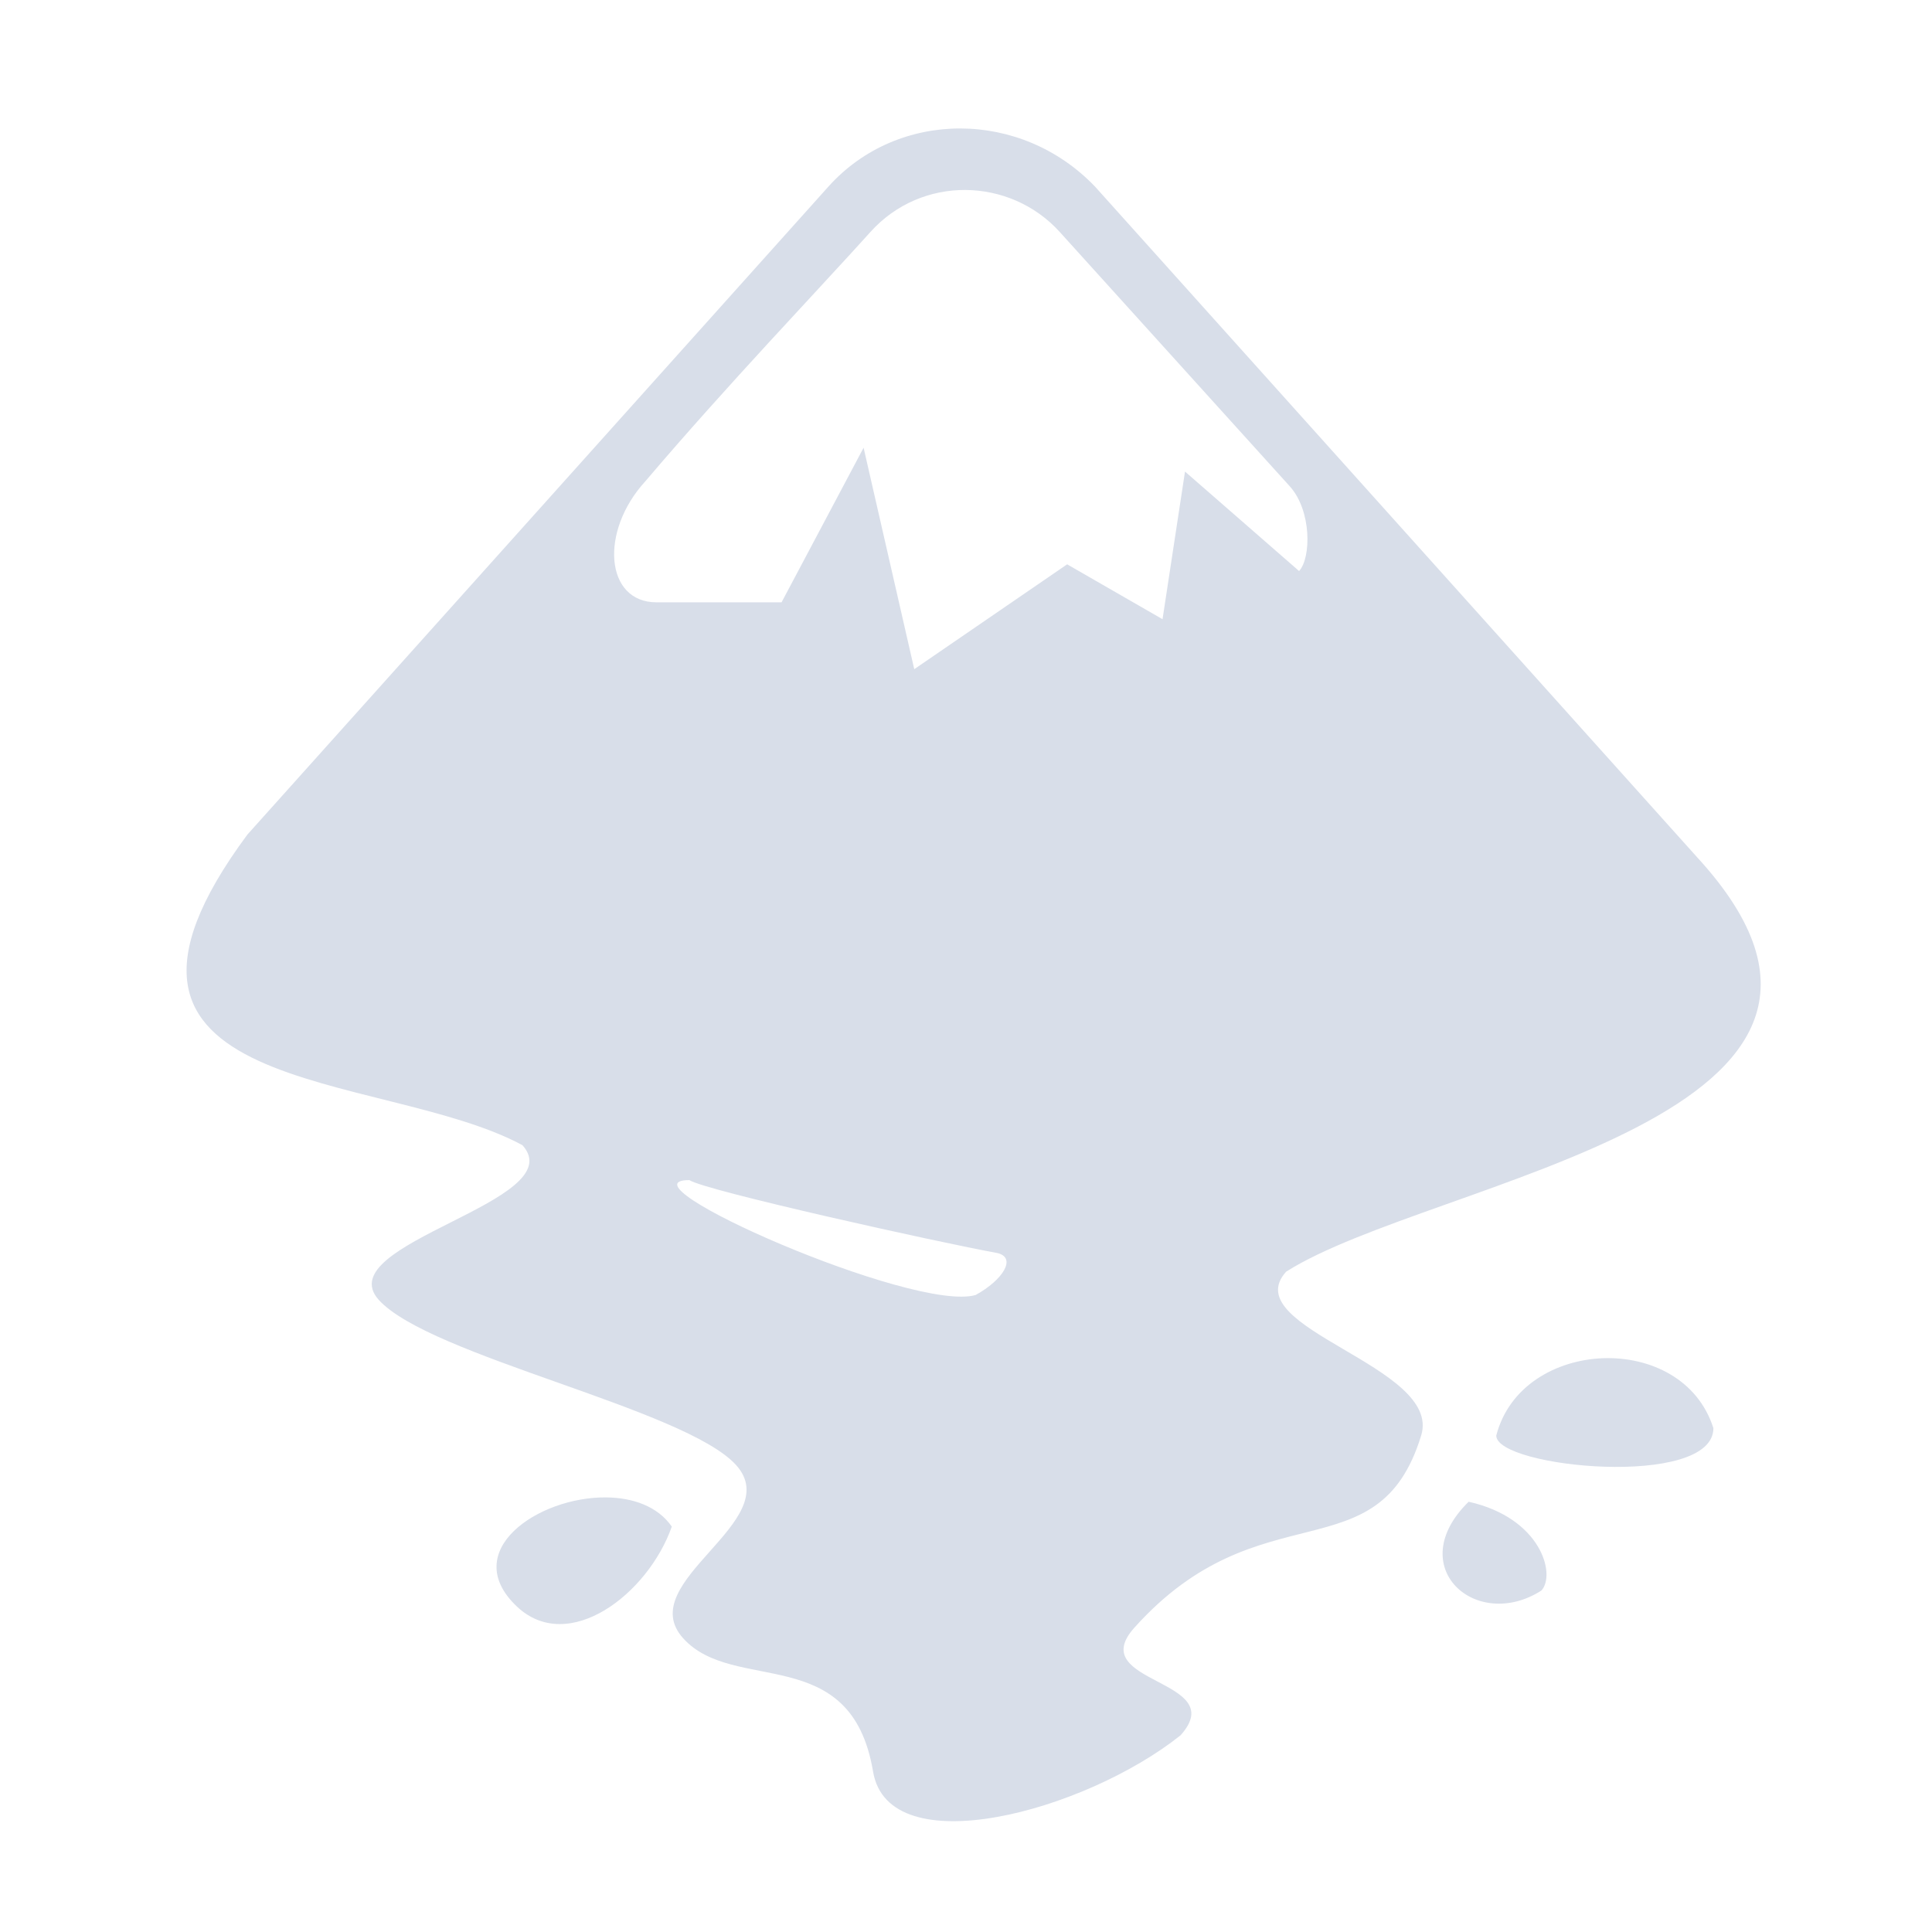
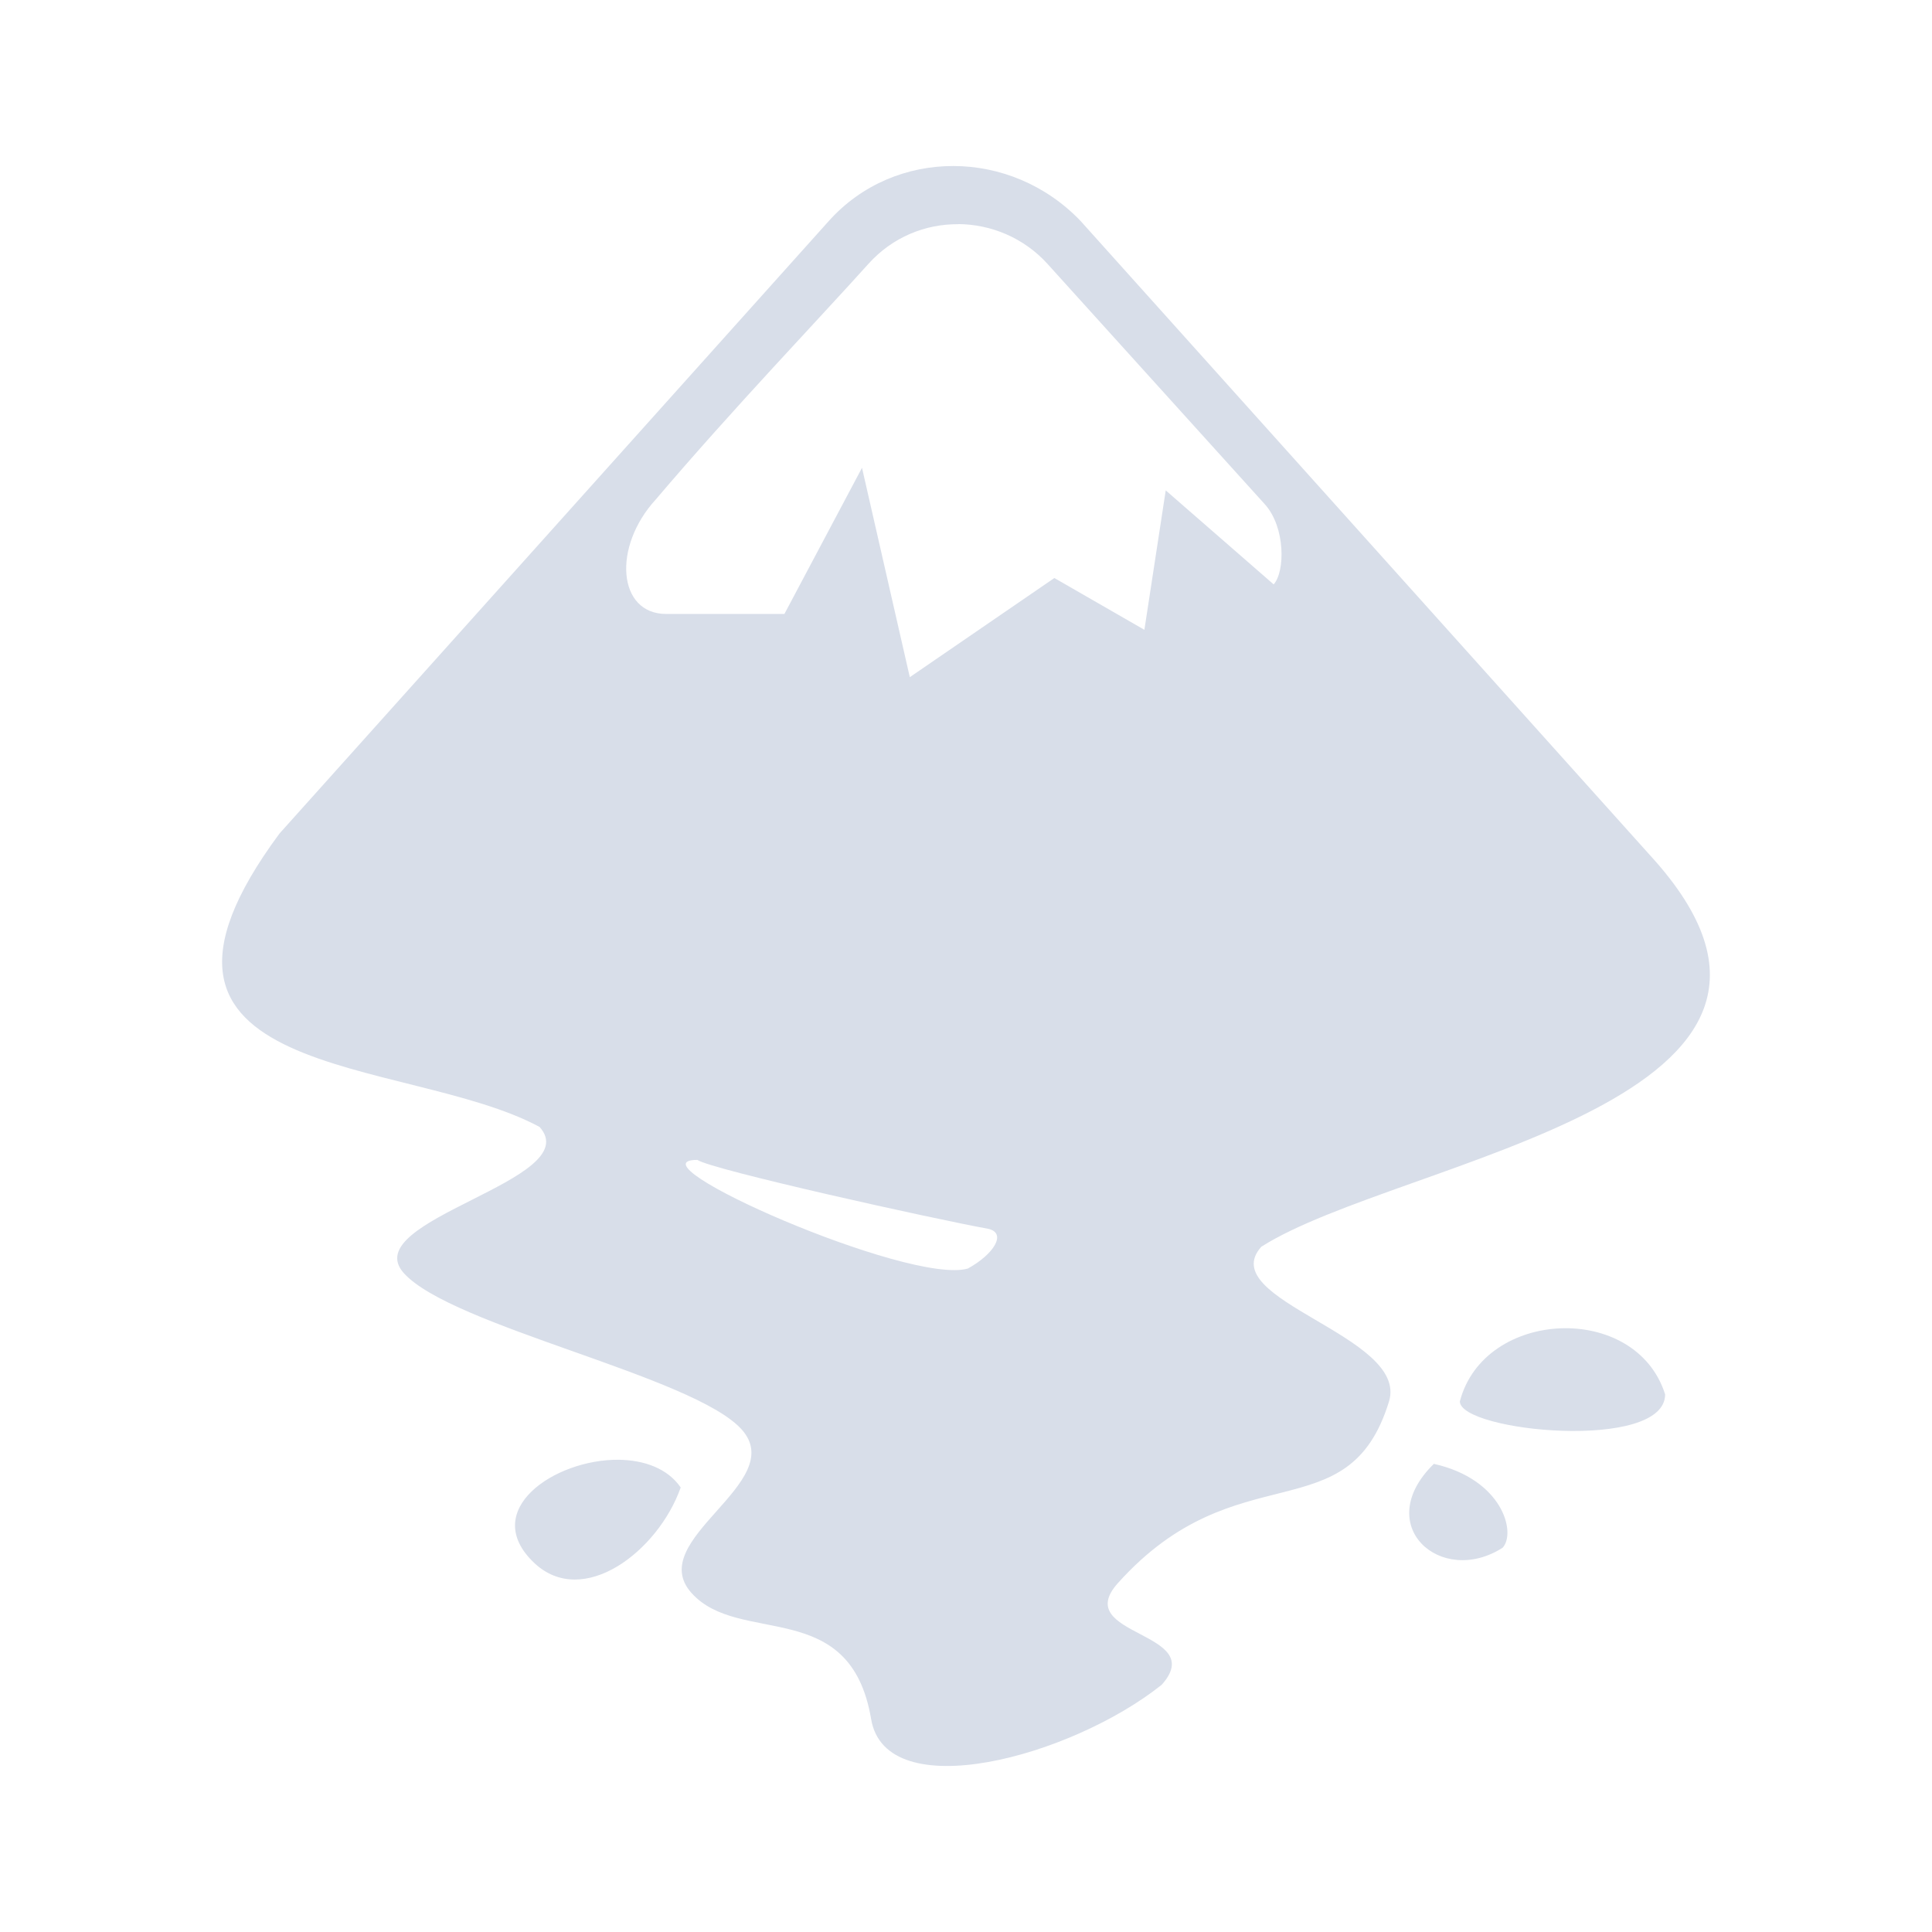
<svg xmlns="http://www.w3.org/2000/svg" width="64" height="64" version="1.1" viewBox="0 0 16.933 16.933" id="svg7">
  <defs id="defs2">
    <style id="current-color-scheme" type="text/css">.ColorScheme-Text {color:#d8dee9} .ColorScheme-Highlight {color:#3b4252}</style>
  </defs>
-   <path d="M 8.418,1.126 C 7.991,1.125 7.567,1.294 7.261,1.635 L 2.168,7.315 c -1.721,2.323 1.171,2.053 2.411,2.722 0.445,0.495 -1.704,0.859 -1.26,1.355 0.445,0.495 2.687,0.954 3.133,1.449 0.445,0.495 -0.91,1.022 -0.465,1.517 0.445,0.495 1.473,0.026 1.665,1.169 0.137,0.817 1.856,0.351 2.695,-0.318 0.445,-0.496 -0.85,-0.447 -0.405,-0.943 1.106,-1.233 2.136,-0.45 2.514,-1.685 0.187,-0.61 -1.63,-0.939 -1.184,-1.435 1.28,-0.814 5.702,-1.345 3.603,-3.632 L 9.597,1.635 C 9.274,1.298 8.845,1.127 8.418,1.126 Z m 0.043,0.539 c 0.305,0.002 0.609,0.127 0.827,0.368 l 2.017,2.23 c 0.191,0.213 0.188,0.624 0.081,0.742 L 10.386,4.133 10.189,5.427 9.353,4.946 8.013,5.865 7.569,3.924 6.85,5.279 H 5.753 c -0.448,0 -0.502,-0.62 -0.095,-1.063 0.711,-0.837 1.527,-1.689 1.971,-2.183 0.223,-0.248 0.528,-0.37 0.833,-0.368 z M 6.042,10.343 c 0.136,0.092 2.195,0.548 2.698,0.639 0.174,0.04 0.051,0.236 -0.189,0.368 C 8.008,11.507 5.378,10.343 6.042,10.343 Z m 8.007,1.561 c -0.414,0.016 -0.823,0.245 -0.935,0.678 0,0.282 1.903,0.468 1.903,-0.065 -0.136,-0.428 -0.553,-0.628 -0.968,-0.613 z m -8.737,1.22 c -0.597,-0.006 -1.296,0.471 -0.781,0.957 0.451,0.425 1.148,-0.108 1.357,-0.701 C 5.765,13.202 5.546,13.126 5.312,13.124 Z m 7.56,0.038 c -0.582,0.569 0.065,1.145 0.638,0.778 0.128,-0.141 -0.003,-0.636 -0.638,-0.778 z" stroke-width="0.838" id="path42" style="fill:currentColor;fill-opacity:1;stroke:none;stroke-width:0.447;stroke-dasharray:none;stroke-opacity:0.3" class="ColorScheme-Text" />
+   <path d="M 8.357,1.455 C 7.954,1.454 7.553,1.614 7.264,1.937 L 2.45,7.305 C 0.824,9.5 3.557,9.245 4.729,9.877 5.15,10.345 3.118,10.689 3.539,11.158 c 0.42,0.468 2.54,0.902 2.961,1.37 0.42,0.468 -0.86,0.966 -0.439,1.434 0.42,0.468 1.392,0.024 1.574,1.105 0.13,0.772 1.754,0.332 2.547,-0.301 C 10.601,14.297 9.377,14.343 9.798,13.875 10.843,12.71 11.816,13.45 12.174,12.283 12.35,11.706 10.634,11.395 11.055,10.927 12.264,10.157 16.444,9.656 14.46,7.494 L 9.471,1.937 C 9.166,1.618 8.76,1.456 8.357,1.455 Z m 0.041,0.509 c 0.288,0.002 0.575,0.12 0.782,0.348 l 1.906,2.108 c 0.181,0.201 0.178,0.59 0.077,0.702 L 10.217,4.298 10.03,5.52 9.241,5.066 7.974,5.935 7.555,4.1 6.875,5.381 H 5.838 C 5.415,5.381 5.364,4.795 5.749,4.376 6.421,3.585 7.192,2.78 7.611,2.313 7.822,2.078 8.11,1.963 8.398,1.965 Z m -2.286,8.202 c 0.129,0.087 2.074,0.518 2.55,0.604 0.165,0.038 0.048,0.223 -0.179,0.348 C 7.97,11.267 5.484,10.166 6.111,10.166 Z m 7.567,1.476 c -0.391,0.015 -0.777,0.232 -0.884,0.64 0,0.266 1.799,0.443 1.799,-0.061 -0.128,-0.405 -0.523,-0.594 -0.915,-0.579 z M 5.422,12.794 C 4.857,12.789 4.197,13.24 4.683,13.699 5.11,14.101 5.768,13.597 5.966,13.037 5.85,12.868 5.643,12.797 5.422,12.794 Z m 7.145,0.036 c -0.55,0.537 0.061,1.082 0.603,0.735 0.121,-0.134 -0.003,-0.601 -0.603,-0.735 z" stroke-width="0.838" id="path42" style="fill:currentColor;fill-opacity:1;stroke:none;stroke-width:0.423;stroke-dasharray:none;stroke-opacity:0.3" class="ColorScheme-Text" />
</svg>
